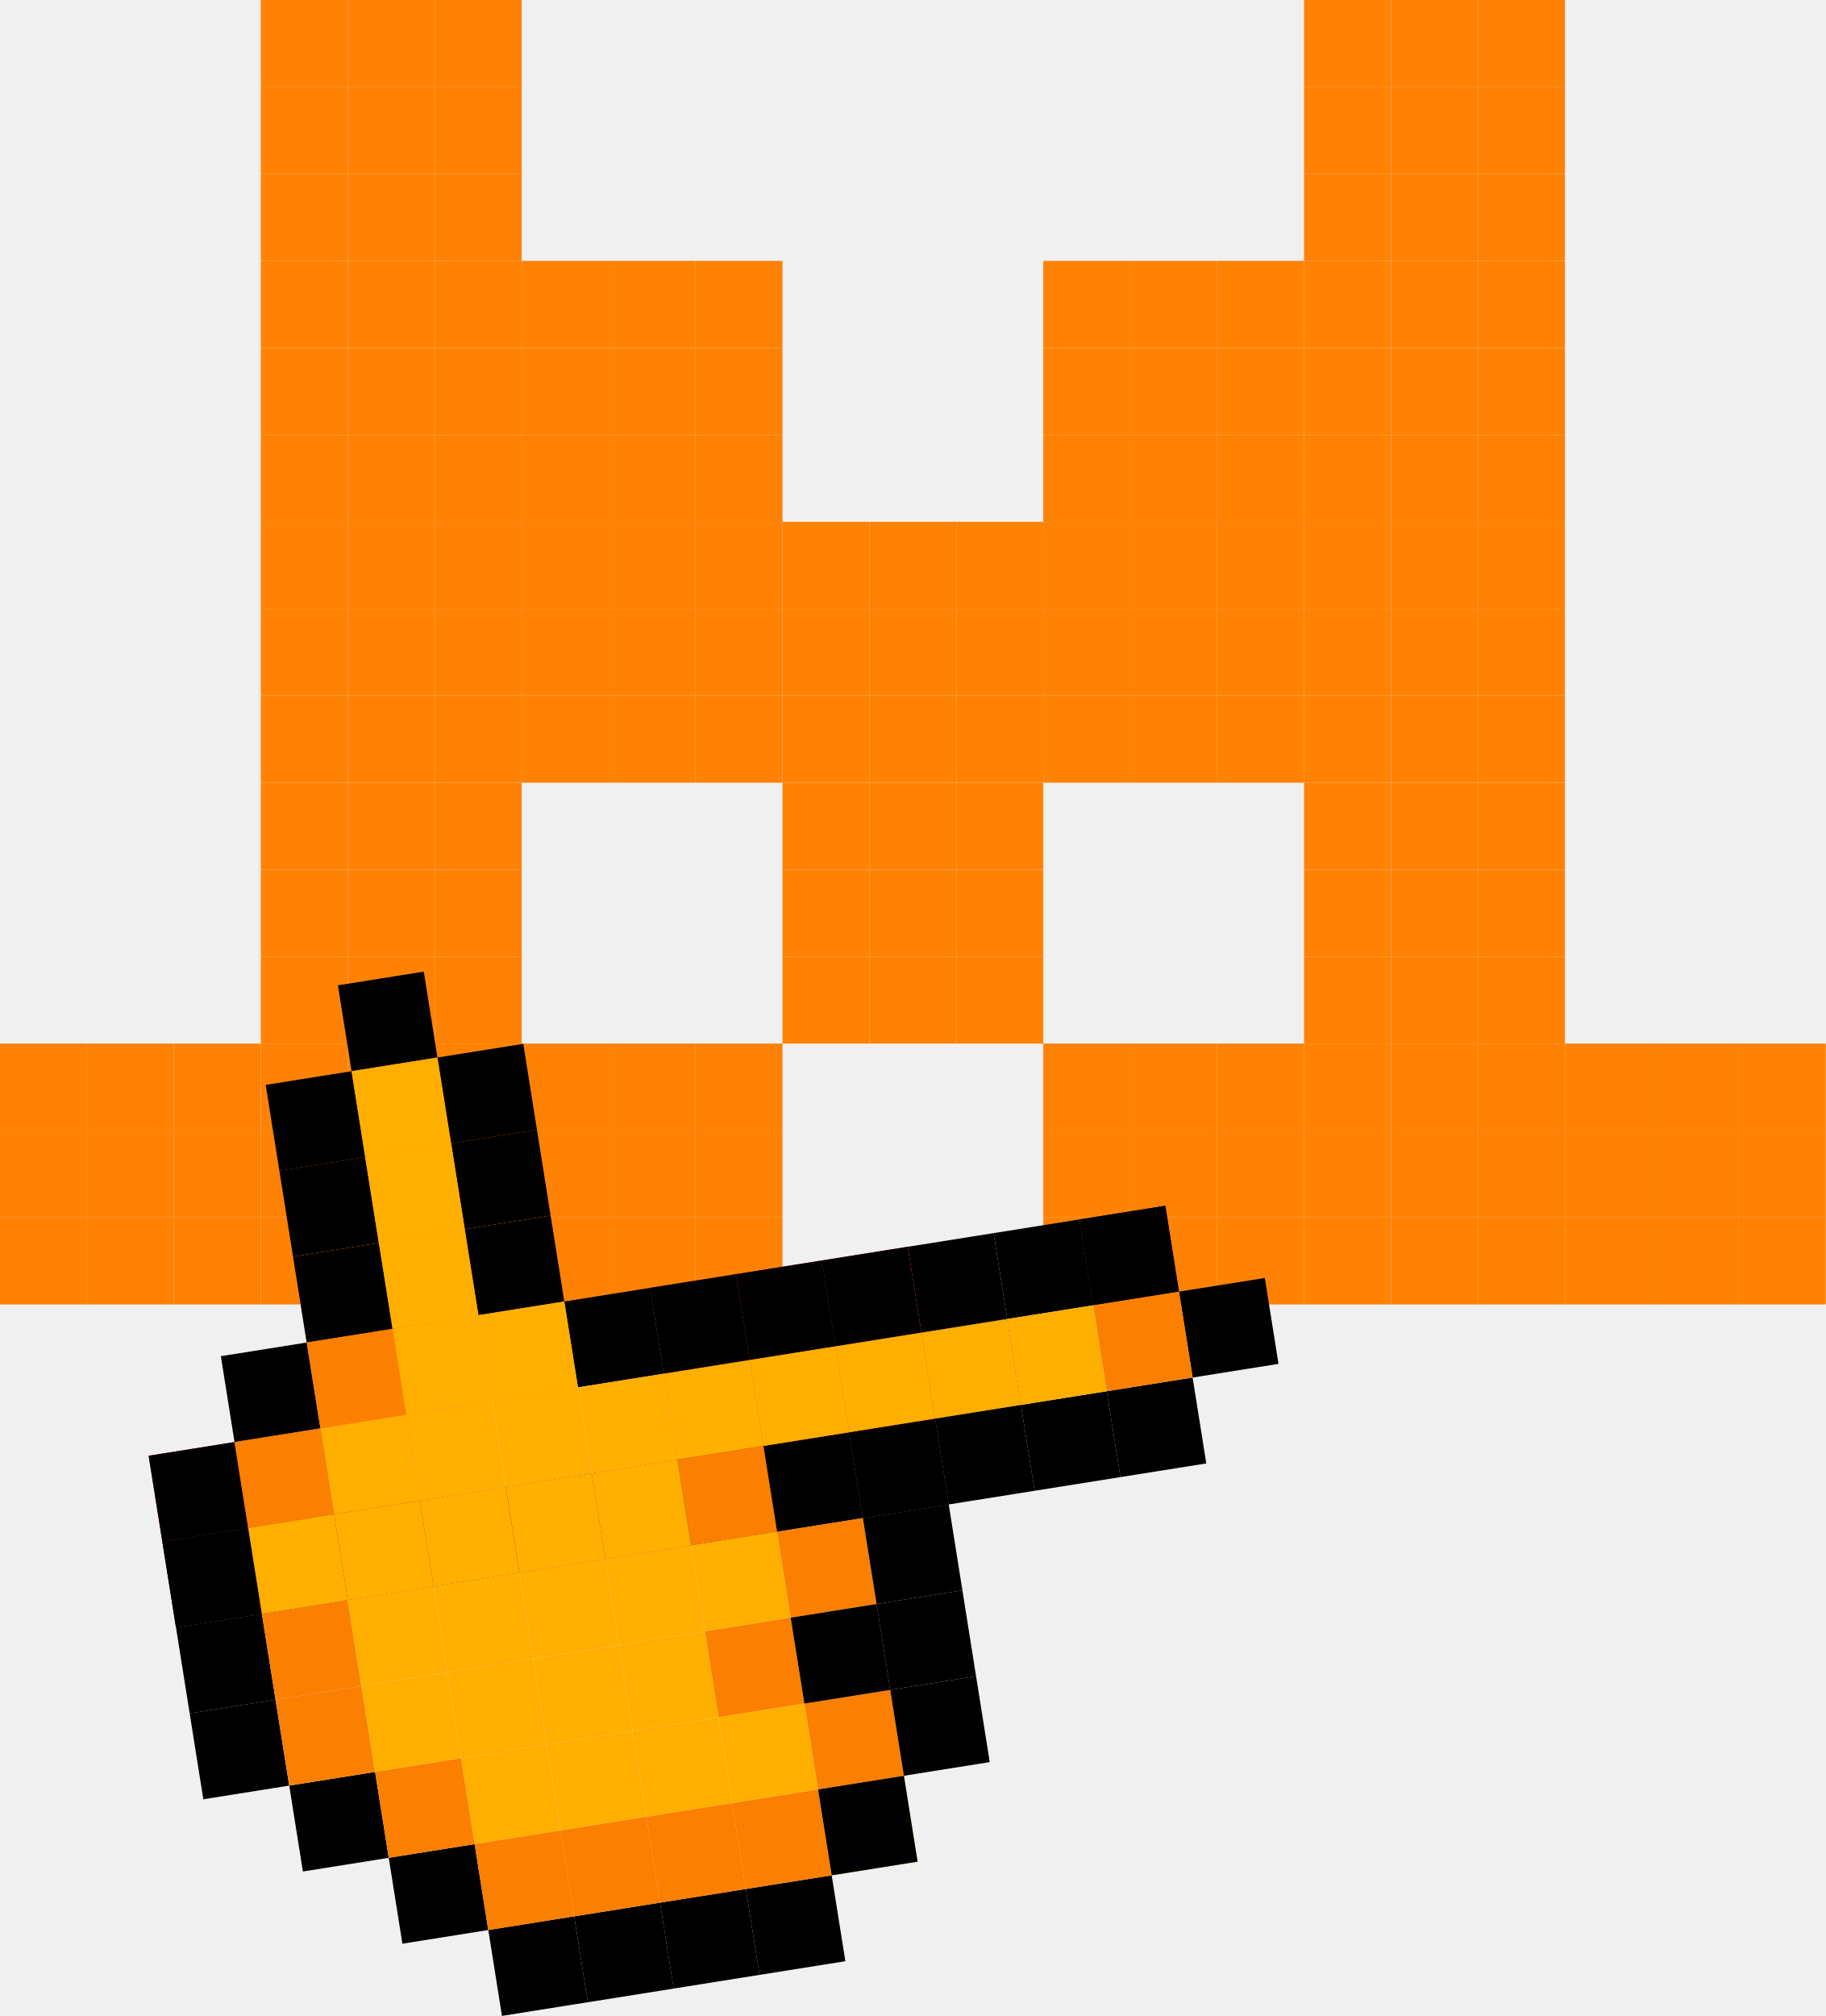
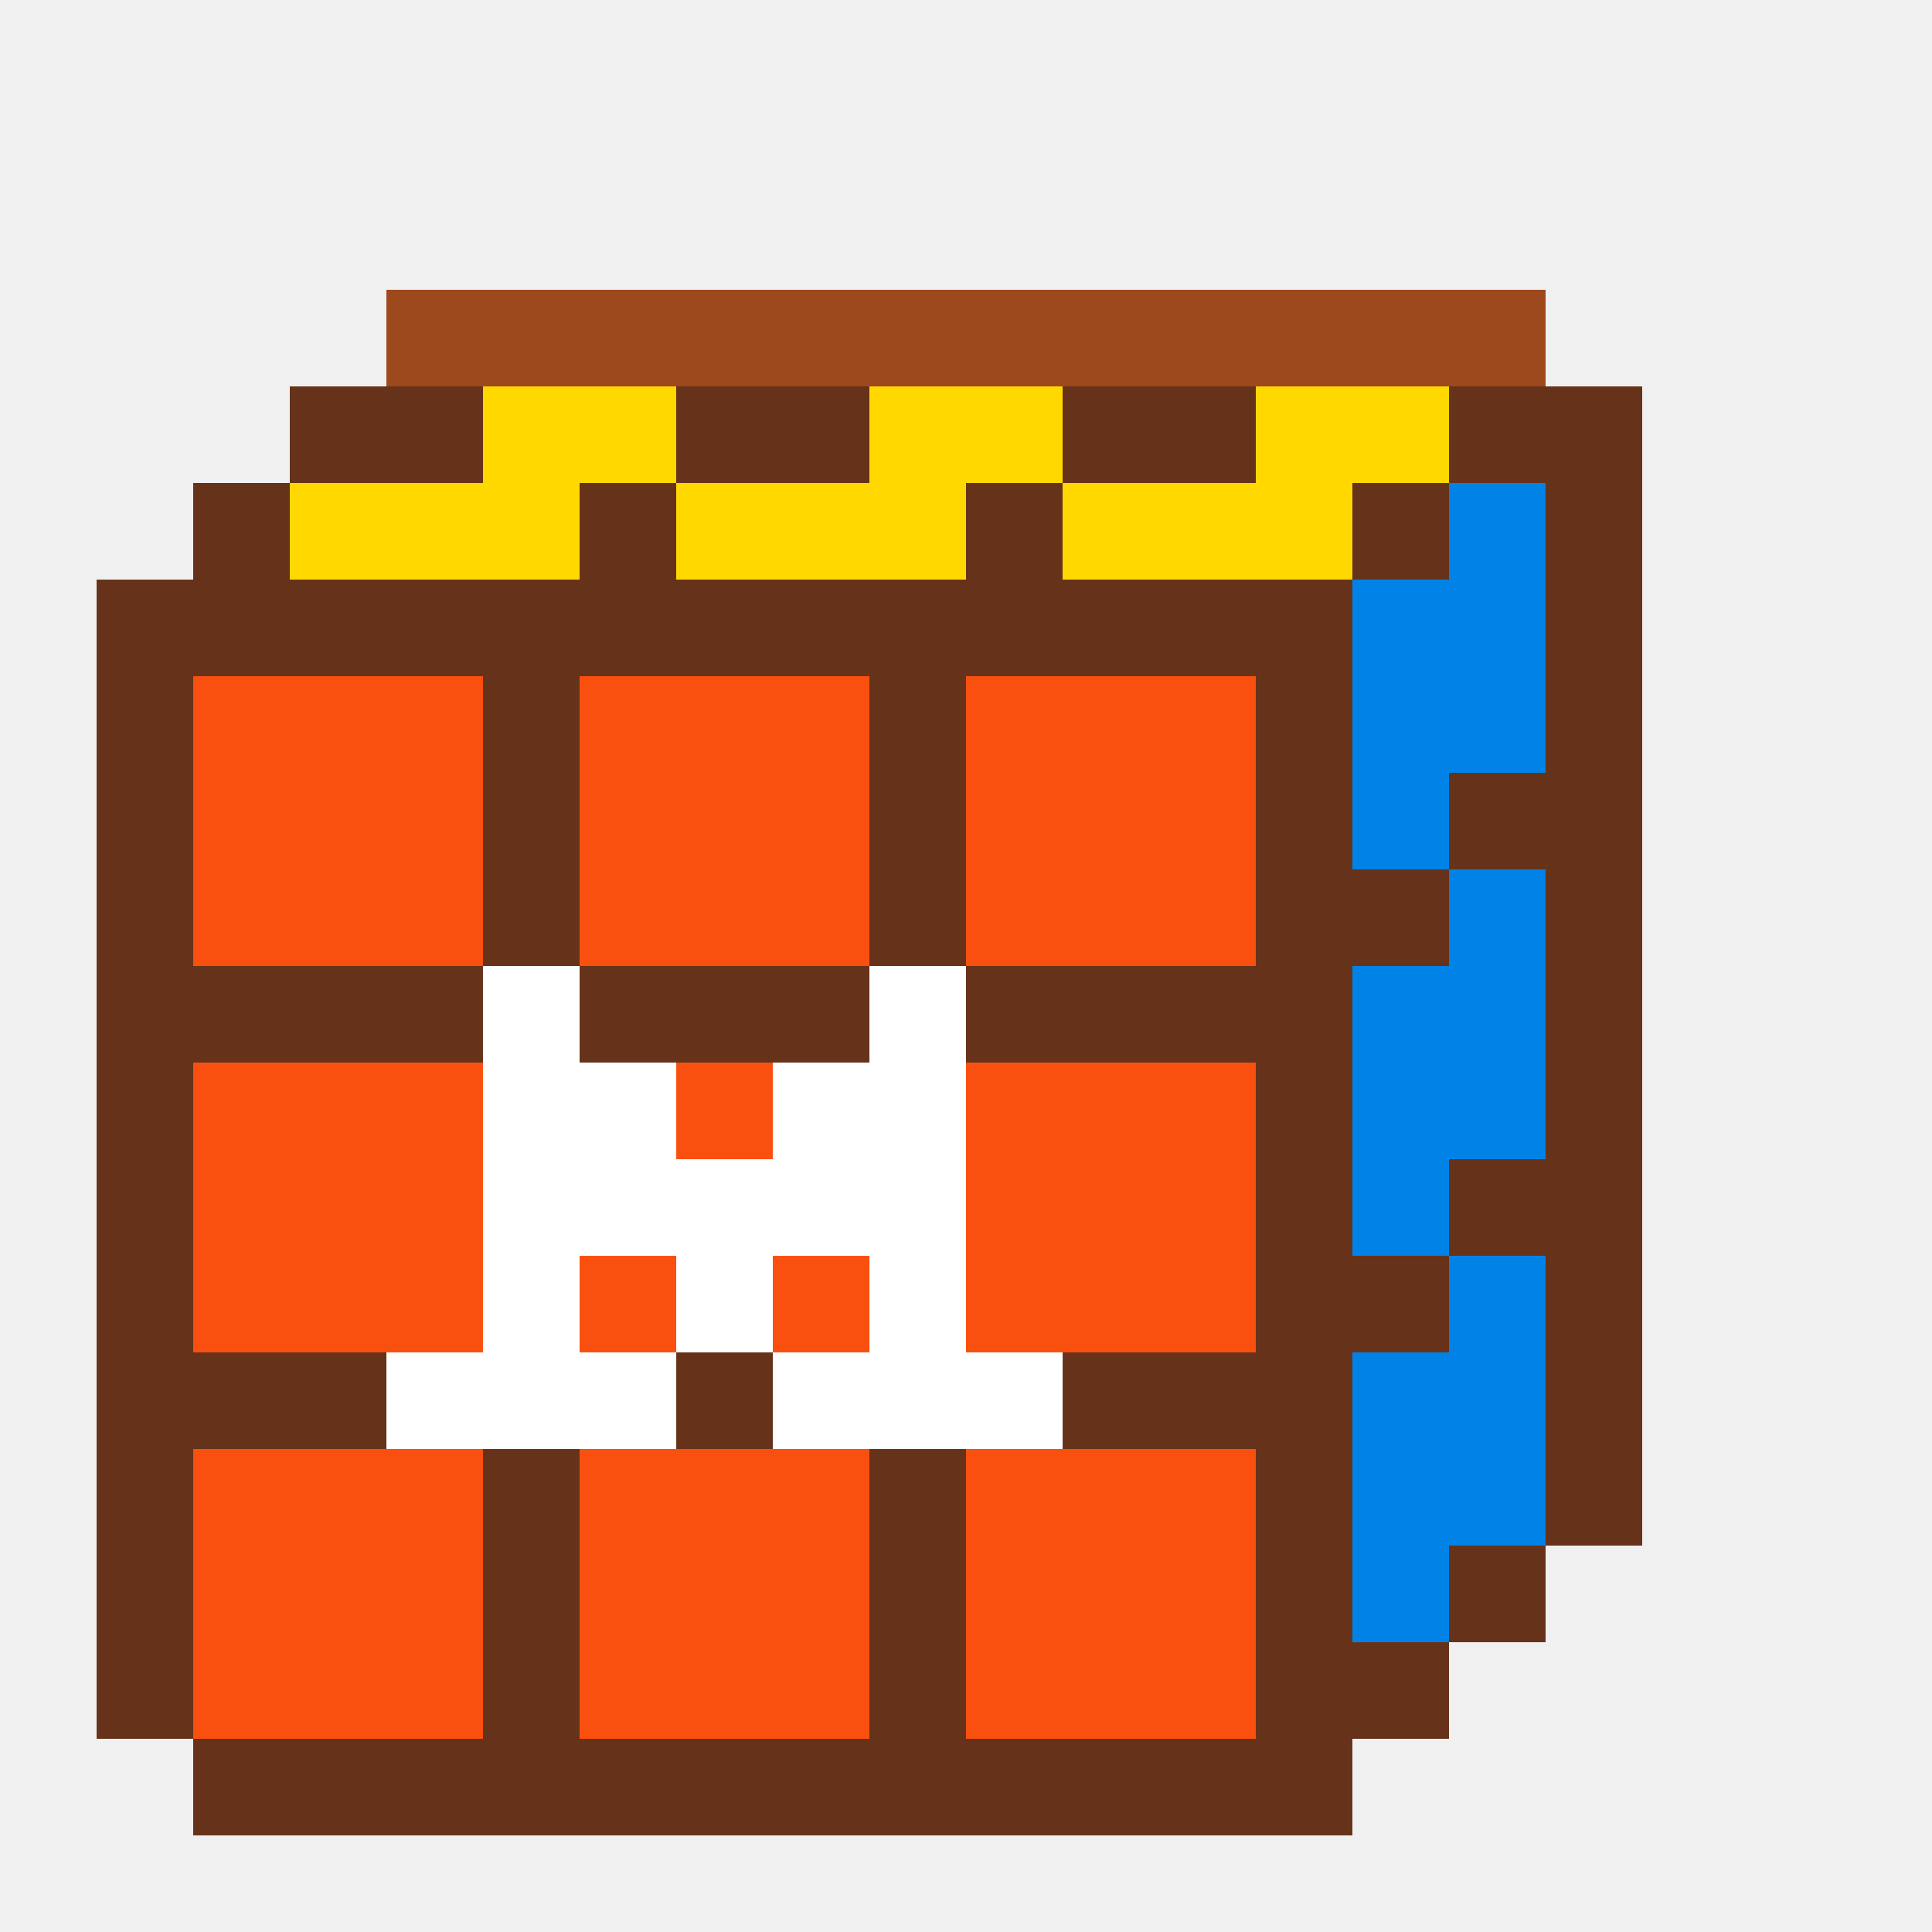
- <svg xmlns="http://www.w3.org/2000/svg" fill="none" viewBox="0 0 87.9 97.03">
-   <rect x="12.557" y="37.67" width="4.186" height="4.186" fill="#FF8205" />
-   <rect x="12.557" y="41.856" width="4.186" height="4.186" fill="#FF8205" />
-   <rect x="12.557" y="46.042" width="4.186" height="4.186" fill="#FF8205" />
-   <rect x="16.744" y="37.67" width="4.186" height="4.186" fill="#FF8205" />
-   <rect x="16.744" y="41.856" width="4.186" height="4.186" fill="#FF8205" />
-   <rect x="16.744" y="46.042" width="4.186" height="4.186" fill="#FF8205" />
-   <rect x="20.93" y="37.67" width="4.186" height="4.186" fill="#FF8205" />
-   <rect x="20.93" y="41.856" width="4.186" height="4.186" fill="#FF8205" />
-   <rect x="20.93" y="46.042" width="4.186" height="4.186" fill="#FF8205" />
-   <rect x="12.557" y="25.114" width="4.186" height="4.186" fill="#FF8205" />
-   <rect x="12.557" y="29.299" width="4.186" height="4.186" fill="#FF8205" />
-   <rect x="12.557" y="33.485" width="4.186" height="4.186" fill="#FF8205" />
-   <rect x="16.744" y="25.114" width="4.186" height="4.186" fill="#FF8205" />
-   <rect x="16.744" y="29.299" width="4.186" height="4.186" fill="#FF8205" />
-   <rect x="16.744" y="33.485" width="4.186" height="4.186" fill="#FF8205" />
-   <rect x="20.93" y="25.114" width="4.186" height="4.186" fill="#FF8205" />
-   <rect x="20.93" y="29.299" width="4.186" height="4.186" fill="#FF8205" />
-   <rect x="20.93" y="33.485" width="4.186" height="4.186" fill="#FF8205" />
-   <rect x="25.115" y="25.114" width="4.186" height="4.186" fill="#FF8205" />
-   <rect x="25.115" y="29.299" width="4.186" height="4.186" fill="#FF8205" />
-   <rect x="25.115" y="33.485" width="4.186" height="4.186" fill="#FF8205" />
-   <rect x="29.301" y="25.114" width="4.186" height="4.186" fill="#FF8205" />
-   <rect x="29.301" y="29.299" width="4.186" height="4.186" fill="#FF8205" />
-   <rect x="29.301" y="33.485" width="4.186" height="4.186" fill="#FF8205" />
-   <rect x="33.486" y="25.114" width="4.186" height="4.186" fill="#FF8205" />
-   <rect x="33.486" y="29.299" width="4.186" height="4.186" fill="#FF8205" />
-   <rect x="33.486" y="33.485" width="4.186" height="4.186" fill="#FF8205" />
-   <rect x="12.557" y="12.556" width="4.186" height="4.186" fill="#FF8205" />
-   <rect x="12.557" y="16.742" width="4.186" height="4.186" fill="#FF8205" />
-   <rect x="12.557" y="20.928" width="4.186" height="4.186" fill="#FF8205" />
-   <rect x="16.744" y="12.556" width="4.186" height="4.186" fill="#FF8205" />
-   <rect x="16.744" y="16.742" width="4.186" height="4.186" fill="#FF8205" />
-   <rect x="16.744" y="20.928" width="4.186" height="4.186" fill="#FF8205" />
-   <rect x="20.93" y="12.556" width="4.186" height="4.186" fill="#FF8205" />
-   <rect x="20.93" y="16.742" width="4.186" height="4.186" fill="#FF8205" />
-   <rect x="20.93" y="20.928" width="4.186" height="4.186" fill="#FF8205" />
-   <rect x="12.557" width="4.186" height="4.186" fill="#FF8205" />
-   <rect x="12.557" y="4.186" width="4.186" height="4.186" fill="#FF8205" />
-   <rect x="12.557" y="8.371" width="4.186" height="4.186" fill="#FF8205" />
-   <rect x="16.744" width="4.186" height="4.186" fill="#FF8205" />
-   <rect x="16.744" y="4.186" width="4.186" height="4.186" fill="#FF8205" />
-   <rect x="16.744" y="8.371" width="4.186" height="4.186" fill="#FF8205" />
-   <rect x="20.93" width="4.186" height="4.186" fill="#FF8205" />
-   <rect x="20.93" y="4.186" width="4.186" height="4.186" fill="#FF8205" />
-   <rect x="20.93" y="8.371" width="4.186" height="4.186" fill="#FF8205" />
-   <rect x="25.115" y="12.556" width="4.186" height="4.186" fill="#FF8205" />
-   <rect x="25.115" y="16.742" width="4.186" height="4.186" fill="#FF8205" />
-   <rect x="25.115" y="20.928" width="4.186" height="4.186" fill="#FF8205" />
-   <rect x="29.301" y="12.556" width="4.186" height="4.186" fill="#FF8205" />
-   <rect x="29.301" y="16.742" width="4.186" height="4.186" fill="#FF8205" />
-   <rect x="29.301" y="20.928" width="4.186" height="4.186" fill="#FF8205" />
-   <rect x="33.486" y="12.556" width="4.186" height="4.186" fill="#FF8205" />
-   <rect x="33.486" y="16.742" width="4.186" height="4.186" fill="#FF8205" />
-   <rect x="33.486" y="20.928" width="4.186" height="4.186" fill="#FF8205" />
-   <rect width="4.186" height="4.186" transform="matrix(-1 0 0 1 75.3418 12.5565)" fill="#FF8205" />
-   <rect width="4.186" height="4.186" transform="matrix(-1 0 0 1 75.3418 16.7422)" fill="#FF8205" />
-   <rect width="4.186" height="4.186" transform="matrix(-1 0 0 1 75.3418 20.9278)" fill="#FF8205" />
-   <rect width="4.186" height="4.186" transform="matrix(-1 0 0 1 71.1543 12.5565)" fill="#FF8205" />
-   <rect width="4.186" height="4.186" transform="matrix(-1 0 0 1 71.1543 16.7422)" fill="#FF8205" />
-   <rect width="4.186" height="4.186" transform="matrix(-1 0 0 1 71.1543 20.9278)" fill="#FF8205" />
-   <rect width="4.186" height="4.186" transform="matrix(-1 0 0 1 66.9688 12.5565)" fill="#FF8205" />
-   <rect width="4.186" height="4.186" transform="matrix(-1 0 0 1 66.9688 16.7422)" fill="#FF8205" />
-   <rect width="4.186" height="4.186" transform="matrix(-1 0 0 1 66.9688 20.9278)" fill="#FF8205" />
-   <rect width="4.186" height="4.186" transform="matrix(-1 0 0 1 75.3418 0)" fill="#FF8205" />
-   <rect width="4.186" height="4.186" transform="matrix(-1 0 0 1 75.3418 4.18561)" fill="#FF8205" />
-   <rect width="4.186" height="4.186" transform="matrix(-1 0 0 1 75.3418 8.37128)" fill="#FF8205" />
-   <rect width="4.186" height="4.186" transform="matrix(-1 0 0 1 71.1543 0)" fill="#FF8205" />
-   <rect width="4.186" height="4.186" transform="matrix(-1 0 0 1 71.1543 4.18561)" fill="#FF8205" />
-   <rect width="4.186" height="4.186" transform="matrix(-1 0 0 1 71.1543 8.37128)" fill="#FF8205" />
-   <rect width="4.186" height="4.186" transform="matrix(-1 0 0 1 66.9688 0)" fill="#FF8205" />
-   <rect width="4.186" height="4.186" transform="matrix(-1 0 0 1 66.9688 4.18561)" fill="#FF8205" />
-   <rect width="4.186" height="4.186" transform="matrix(-1 0 0 1 66.9688 8.37128)" fill="#FF8205" />
-   <rect width="4.186" height="4.186" transform="matrix(-1 0 0 1 62.7832 12.5565)" fill="#FF8205" />
-   <rect width="4.186" height="4.186" transform="matrix(-1 0 0 1 62.7832 16.7422)" fill="#FF8205" />
-   <rect width="4.186" height="4.186" transform="matrix(-1 0 0 1 62.7832 20.9278)" fill="#FF8205" />
-   <rect width="4.186" height="4.186" transform="matrix(-1 0 0 1 58.5977 12.5565)" fill="#FF8205" />
-   <rect width="4.186" height="4.186" transform="matrix(-1 0 0 1 58.5977 16.7422)" fill="#FF8205" />
-   <rect width="4.186" height="4.186" transform="matrix(-1 0 0 1 58.5977 20.9278)" fill="#FF8205" />
-   <rect width="4.186" height="4.186" transform="matrix(-1 0 0 1 54.4121 12.5565)" fill="#FF8205" />
-   <rect width="4.186" height="4.186" transform="matrix(-1 0 0 1 54.4121 16.7422)" fill="#FF8205" />
-   <rect width="4.186" height="4.186" transform="matrix(-1 0 0 1 54.4121 20.9278)" fill="#FF8205" />
-   <rect x="37.672" y="25.114" width="4.186" height="4.186" fill="#FF8205" />
-   <rect x="37.672" y="29.299" width="4.186" height="4.186" fill="#FF8205" />
-   <rect x="37.672" y="33.485" width="4.186" height="4.186" fill="#FF8205" />
-   <rect x="41.857" y="25.114" width="4.186" height="4.186" fill="#FF8205" />
-   <rect x="41.857" y="29.299" width="4.186" height="4.186" fill="#FF8205" />
-   <rect x="41.857" y="33.485" width="4.186" height="4.186" fill="#FF8205" />
-   <rect x="46.041" y="25.114" width="4.186" height="4.186" fill="#FF8205" />
-   <rect x="46.041" y="29.299" width="4.186" height="4.186" fill="#FF8205" />
-   <rect x="46.041" y="33.485" width="4.186" height="4.186" fill="#FF8205" />
-   <rect x="37.672" y="37.67" width="4.186" height="4.186" fill="#FF8205" />
-   <rect x="37.672" y="41.856" width="4.186" height="4.186" fill="#FF8205" />
-   <rect x="37.672" y="46.042" width="4.186" height="4.186" fill="#FF8205" />
-   <rect x="41.857" y="37.67" width="4.186" height="4.186" fill="#FF8205" />
-   <rect x="41.857" y="41.856" width="4.186" height="4.186" fill="#FF8205" />
-   <rect x="41.857" y="46.042" width="4.186" height="4.186" fill="#FF8205" />
-   <rect x="46.041" y="37.67" width="4.186" height="4.186" fill="#FF8205" />
-   <rect x="46.041" y="41.856" width="4.186" height="4.186" fill="#FF8205" />
-   <rect x="46.041" y="46.042" width="4.186" height="4.186" fill="#FF8205" />
-   <rect x="50.227" y="25.114" width="4.186" height="4.186" fill="#FF8205" />
-   <rect x="50.227" y="29.299" width="4.186" height="4.186" fill="#FF8205" />
-   <rect x="50.227" y="33.485" width="4.186" height="4.186" fill="#FF8205" />
-   <rect x="54.412" y="25.114" width="4.186" height="4.186" fill="#FF8205" />
-   <rect x="54.412" y="29.299" width="4.186" height="4.186" fill="#FF8205" />
-   <rect x="54.412" y="33.485" width="4.186" height="4.186" fill="#FF8205" />
-   <rect x="58.598" y="25.114" width="4.186" height="4.186" fill="#FF8205" />
-   <rect x="58.598" y="29.299" width="4.186" height="4.186" fill="#FF8205" />
-   <rect x="58.598" y="33.485" width="4.186" height="4.186" fill="#FF8205" />
-   <rect x="62.783" y="25.114" width="4.186" height="4.186" fill="#FF8205" />
-   <rect x="62.783" y="29.299" width="4.186" height="4.186" fill="#FF8205" />
-   <rect x="62.783" y="33.485" width="4.186" height="4.186" fill="#FF8205" />
-   <rect x="66.969" y="25.114" width="4.186" height="4.186" fill="#FF8205" />
-   <rect x="66.969" y="29.299" width="4.186" height="4.186" fill="#FF8205" />
-   <rect x="66.969" y="33.485" width="4.186" height="4.186" fill="#FF8205" />
-   <rect x="71.154" y="25.114" width="4.186" height="4.186" fill="#FF8205" />
-   <rect x="71.154" y="29.299" width="4.186" height="4.186" fill="#FF8205" />
-   <rect x="71.154" y="33.485" width="4.186" height="4.186" fill="#FF8205" />
-   <rect x="62.783" y="37.67" width="4.186" height="4.186" fill="#FF8205" />
-   <rect x="62.783" y="41.856" width="4.186" height="4.186" fill="#FF8205" />
-   <rect x="62.783" y="46.042" width="4.186" height="4.186" fill="#FF8205" />
-   <rect x="66.969" y="37.67" width="4.186" height="4.186" fill="#FF8205" />
-   <rect x="66.969" y="41.856" width="4.186" height="4.186" fill="#FF8205" />
-   <rect x="66.969" y="46.042" width="4.186" height="4.186" fill="#FF8205" />
-   <rect x="71.154" y="37.67" width="4.186" height="4.186" fill="#FF8205" />
-   <rect x="71.154" y="41.856" width="4.186" height="4.186" fill="#FF8205" />
-   <rect x="71.154" y="46.042" width="4.186" height="4.186" fill="#FF8205" />
-   <rect y="50.227" width="4.186" height="4.186" fill="#FF8205" />
-   <rect y="54.413" width="4.186" height="4.186" fill="#FF8205" />
-   <rect y="58.598" width="4.186" height="4.186" fill="#FF8205" />
-   <rect x="12.557" y="50.227" width="4.186" height="4.186" fill="#FF8205" />
-   <rect x="12.557" y="54.413" width="4.186" height="4.186" fill="#FF8205" />
-   <rect x="12.557" y="58.598" width="4.186" height="4.186" fill="#FF8205" />
-   <rect x="4.186" y="50.227" width="4.186" height="4.186" fill="#FF8205" />
-   <rect x="8.371" y="50.227" width="4.186" height="4.186" fill="#FF8205" />
-   <rect x="4.186" y="54.413" width="4.186" height="4.186" fill="#FF8205" />
-   <rect x="8.371" y="54.413" width="4.186" height="4.186" fill="#FF8205" />
-   <rect x="25.115" y="50.227" width="4.186" height="4.186" fill="#FF8205" />
-   <rect x="16.744" y="50.227" width="4.186" height="4.186" fill="#FF8205" />
-   <rect x="25.115" y="54.413" width="4.186" height="4.186" fill="#FF8205" />
-   <rect x="25.115" y="58.598" width="4.186" height="4.186" fill="#FF8205" />
-   <rect x="16.744" y="54.413" width="4.186" height="4.186" fill="#FF8205" />
-   <rect x="16.744" y="58.598" width="4.186" height="4.186" fill="#FF8205" />
-   <rect x="29.301" y="50.227" width="4.186" height="4.186" fill="#FF8205" />
-   <rect x="20.93" y="50.227" width="4.186" height="4.186" fill="#FF8205" />
-   <rect x="29.301" y="54.413" width="4.186" height="4.186" fill="#FF8205" />
-   <rect x="29.301" y="58.598" width="4.186" height="4.186" fill="#FF8205" />
-   <rect x="20.93" y="54.413" width="4.186" height="4.186" fill="#FF8205" />
-   <rect x="20.93" y="58.598" width="4.186" height="4.186" fill="#FF8205" />
-   <rect x="33.486" y="50.227" width="4.186" height="4.186" fill="#FF8205" />
-   <rect x="33.486" y="54.413" width="4.186" height="4.186" fill="#FF8205" />
-   <rect x="33.486" y="58.598" width="4.186" height="4.186" fill="#FF8205" />
-   <rect x="50.227" y="50.227" width="4.186" height="4.186" fill="#FF8205" />
-   <rect x="50.227" y="54.413" width="4.186" height="4.186" fill="#FF8205" />
-   <rect x="50.227" y="58.598" width="4.186" height="4.186" fill="#FF8205" />
-   <rect x="54.412" y="50.227" width="4.186" height="4.186" fill="#FF8205" />
-   <rect x="54.412" y="54.413" width="4.186" height="4.186" fill="#FF8205" />
-   <rect x="54.412" y="58.598" width="4.186" height="4.186" fill="#FF8205" />
-   <rect x="58.598" y="50.227" width="4.186" height="4.186" fill="#FF8205" />
-   <rect x="58.598" y="54.413" width="4.186" height="4.186" fill="#FF8205" />
-   <rect x="58.598" y="58.598" width="4.186" height="4.186" fill="#FF8205" />
-   <rect x="62.783" y="50.227" width="4.186" height="4.186" fill="#FF8205" />
-   <rect x="62.783" y="54.413" width="4.186" height="4.186" fill="#FF8205" />
-   <rect x="62.783" y="58.598" width="4.186" height="4.186" fill="#FF8205" />
-   <rect x="66.969" y="50.227" width="4.186" height="4.186" fill="#FF8205" />
-   <rect x="66.969" y="54.413" width="4.186" height="4.186" fill="#FF8205" />
-   <rect x="66.969" y="58.598" width="4.186" height="4.186" fill="#FF8205" />
-   <rect x="71.154" y="50.227" width="4.186" height="4.186" fill="#FF8205" />
-   <rect x="71.154" y="54.413" width="4.186" height="4.186" fill="#FF8205" />
-   <rect x="71.154" y="58.598" width="4.186" height="4.186" fill="#FF8205" />
-   <rect x="75.342" y="50.227" width="4.186" height="4.186" fill="#FF8205" />
-   <rect x="75.342" y="54.413" width="4.186" height="4.186" fill="#FF8205" />
-   <rect x="75.342" y="58.598" width="4.186" height="4.186" fill="#FF8205" />
-   <rect x="79.527" y="50.227" width="4.186" height="4.186" fill="#FF8205" />
-   <rect x="79.527" y="54.413" width="4.186" height="4.186" fill="#FF8205" />
-   <rect x="79.527" y="58.598" width="4.186" height="4.186" fill="#FF8205" />
-   <rect x="83.713" y="50.227" width="4.186" height="4.186" fill="#FF8205" />
-   <rect x="83.713" y="54.413" width="4.186" height="4.186" fill="#FF8205" />
-   <rect x="83.713" y="58.598" width="4.186" height="4.186" fill="#FF8205" />
-   <rect x="4.186" y="58.598" width="4.186" height="4.186" fill="#FF8205" />
-   <rect x="8.371" y="58.598" width="4.186" height="4.186" fill="#FF8205" />
-   <rect x="16.744" y="58.598" width="4.186" height="4.186" fill="#FF8205" />
-   <rect x="16.744" y="62.784" width="4.186" height="4.186" fill="#E10500" />
-   <rect x="13.449" y="56.348" width="4.186" height="4.186" transform="rotate(-9.04686 13.4492 56.3481)" fill="black" />
-   <rect x="16.268" y="47.423" width="4.186" height="4.186" transform="rotate(-9.04686 16.2676 47.423)" fill="black" />
-   <rect x="21.059" y="50.898" width="4.186" height="4.186" transform="rotate(-9.04686 21.0586 50.8983)" fill="black" />
-   <rect x="21.717" y="55.032" width="4.186" height="4.186" transform="rotate(-9.04686 21.7168 55.032)" fill="black" />
-   <rect x="12.791" y="52.215" width="4.186" height="4.186" transform="rotate(-9.04686 12.791 52.2147)" fill="black" />
-   <rect width="4.186" height="4.186" transform="matrix(-0.98756 0.157242 0.157242 0.98756 45.0156 68.2749)" fill="black" />
-   <rect width="4.186" height="4.186" transform="matrix(-0.98756 0.157242 0.157242 0.98756 32.6172 70.2495)" fill="black" />
-   <rect width="4.186" height="4.186" transform="matrix(-0.98756 0.157242 0.157242 0.98756 20.2148 72.2241)" fill="black" />
-   <rect width="4.186" height="4.186" transform="matrix(-0.98756 0.157242 0.157242 0.98756 40.8828 68.9334)" fill="black" />
-   <rect width="4.186" height="4.186" transform="matrix(-0.98756 0.157242 0.157242 0.98756 28.4824 70.9076)" fill="black" />
-   <rect width="4.186" height="4.186" transform="matrix(-0.98756 0.157242 0.157242 0.98756 16.082 72.8822)" fill="black" />
-   <rect width="4.186" height="4.186" transform="matrix(-0.98756 0.157242 0.157242 0.98756 36.75 69.5915)" fill="black" />
-   <rect width="4.186" height="4.186" transform="matrix(-0.98756 0.157242 0.157242 0.98756 24.3496 71.566)" fill="black" />
-   <rect width="4.186" height="4.186" transform="matrix(-0.98756 0.157242 0.157242 0.98756 11.9492 73.5403)" fill="black" />
-   <rect width="4.186" height="4.186" transform="matrix(-0.98756 0.157242 0.157242 0.98756 47.834 59.3501)" fill="black" />
-   <rect width="4.186" height="4.186" transform="matrix(-0.98756 0.157242 0.157242 0.98756 48.4922 63.4835)" fill="black" />
-   <rect width="4.186" height="4.186" transform="matrix(-0.98756 0.157242 0.157242 0.98756 51.9668 58.6917)" fill="black" />
-   <rect width="4.186" height="4.186" transform="matrix(-0.98756 0.157242 0.157242 0.98756 53.2832 66.9588)" fill="black" />
-   <rect width="4.186" height="4.186" transform="matrix(-0.98756 0.157242 0.157242 0.98756 49.1504 67.6169)" fill="black" />
-   <rect width="4.186" height="4.186" transform="matrix(-0.98756 0.157242 0.157242 0.98756 45.0156 68.2749)" fill="black" />
-   <rect width="4.186" height="4.186" transform="matrix(-0.98756 0.157242 0.157242 0.98756 56.1016 58.0337)" fill="black" />
-   <rect width="4.186" height="4.186" transform="matrix(-0.98756 0.157242 0.157242 0.98756 60.8926 61.5089)" fill="black" />
-   <rect width="4.186" height="4.186" transform="matrix(-0.98756 0.157242 0.157242 0.98756 56.1016 58.0337)" fill="black" />
-   <rect width="4.186" height="4.186" transform="matrix(-0.98756 0.157242 0.157242 0.98756 57.416 66.3007)" fill="black" />
-   <rect x="7.156" y="70.065" width="4.186" height="4.186" transform="rotate(-9.04686 7.15625 70.065)" fill="#E10500" />
-   <rect x="11.289" y="69.407" width="4.186" height="4.186" transform="rotate(-9.04686 11.2891 69.407)" fill="#E10500" />
-   <rect x="15.424" y="68.749" width="4.186" height="4.186" transform="rotate(-9.04686 15.4238 68.7489)" fill="#E10500" />
-   <rect x="14.107" y="60.482" width="4.186" height="4.186" transform="rotate(-9.04686 14.1074 60.4819)" fill="#FF8205" />
-   <rect x="14.765" y="64.615" width="4.186" height="4.186" transform="rotate(-9.04686 14.7654 64.6153)" fill="#FF8205" />
-   <rect x="17.582" y="55.69" width="4.186" height="4.186" transform="rotate(-9.04686 17.582 55.6902)" fill="#FF8205" />
-   <rect x="18.24" y="59.824" width="4.186" height="4.186" transform="rotate(-9.04686 18.2404 59.8239)" fill="#FF8205" />
-   <rect x="18.898" y="63.957" width="4.186" height="4.186" transform="rotate(-9.04686 18.8984 63.9572)" fill="#FF8205" />
-   <rect x="22.373" y="59.166" width="4.186" height="4.186" transform="rotate(-9.04686 22.373 59.1655)" fill="#FF8205" />
-   <rect x="23.031" y="63.299" width="4.186" height="4.186" transform="rotate(-9.04686 23.0312 63.2991)" fill="#FF8205" />
-   <rect x="31.299" y="61.983" width="4.186" height="4.186" transform="rotate(-9.04686 31.2988 61.9825)" fill="#E10500" />
-   <rect x="31.959" y="66.116" width="4.186" height="4.186" transform="rotate(-9.04686 31.959 66.1162)" fill="#E10500" />
-   <rect x="35.434" y="61.324" width="4.186" height="4.186" transform="rotate(-9.04686 35.4336 61.3244)" fill="#E10500" />
-   <rect x="36.092" y="65.458" width="4.186" height="4.186" transform="rotate(-9.04686 36.0918 65.4578)" fill="#E10500" />
-   <rect x="39.566" y="60.666" width="4.186" height="4.186" transform="rotate(-9.04686 39.5664 60.6663)" fill="#E10500" />
-   <rect x="40.225" y="64.8" width="4.186" height="4.186" transform="rotate(-9.04686 40.2246 64.7997)" fill="#E10500" />
-   <rect x="22.375" y="59.165" width="4.186" height="4.186" transform="rotate(-9.04686 22.375 59.1653)" fill="black" />
-   <rect x="14.107" y="60.482" width="4.186" height="4.186" transform="rotate(-9.04686 14.1074 60.4818)" fill="black" />
-   <rect x="10.633" y="65.273" width="4.186" height="4.186" transform="rotate(-9.04686 10.6331 65.2733)" fill="black" />
-   <rect x="7.156" y="70.065" width="4.186" height="4.186" transform="rotate(-9.04686 7.15625 70.065)" fill="black" />
-   <rect x="7.814" y="74.198" width="4.186" height="4.186" transform="rotate(-9.04686 7.81445 74.1984)" fill="black" />
-   <rect x="8.473" y="78.332" width="4.186" height="4.186" transform="rotate(-9.04686 8.47266 78.3321)" fill="black" />
-   <rect x="9.131" y="82.465" width="4.186" height="4.186" transform="rotate(-9.04686 9.13086 82.4654)" fill="black" />
-   <rect x="13.924" y="85.941" width="4.186" height="4.186" transform="rotate(-9.04686 13.9238 85.941)" fill="black" />
-   <rect x="18.715" y="89.416" width="4.186" height="4.186" transform="rotate(-9.04686 18.7148 89.4163)" fill="black" />
-   <rect x="23.508" y="92.891" width="4.186" height="4.186" transform="rotate(-9.04686 23.5078 92.8915)" fill="black" />
-   <rect x="27.166" y="62.641" width="4.186" height="4.186" transform="rotate(-9.04686 27.166 62.6406)" fill="black" />
-   <rect x="31.299" y="61.983" width="4.186" height="4.186" transform="rotate(-9.04686 31.2988 61.9825)" fill="black" />
-   <rect x="35.434" y="61.324" width="4.186" height="4.186" transform="rotate(-9.04686 35.4336 61.3244)" fill="black" />
-   <rect x="39.566" y="60.666" width="4.186" height="4.186" transform="rotate(-9.04686 39.5664 60.6663)" fill="black" />
-   <rect x="44.357" y="64.142" width="4.186" height="4.186" transform="rotate(-9.04686 44.3574 64.1416)" fill="#FFAF00" />
-   <rect x="48.492" y="63.483" width="4.186" height="4.186" transform="rotate(-9.04686 48.4922 63.4835)" fill="#FFAF00" />
-   <rect x="31.959" y="66.116" width="4.186" height="4.186" transform="rotate(-9.04686 31.959 66.1162)" fill="#FFAF00" />
-   <rect x="32.617" y="70.249" width="4.186" height="4.186" transform="rotate(-9.04686 32.6172 70.2495)" fill="#FB7F01" />
-   <rect x="33.275" y="74.383" width="4.186" height="4.186" transform="rotate(-9.04686 33.2754 74.3832)" fill="#FFAF00" />
-   <rect x="33.932" y="78.517" width="4.186" height="4.186" transform="rotate(-9.04686 33.9316 78.5166)" fill="#FB7F01" />
-   <rect x="34.59" y="82.65" width="4.186" height="4.186" transform="rotate(-9.04686 34.5898 82.6502)" fill="#FFAF00" />
-   <rect x="36.092" y="65.458" width="4.186" height="4.186" transform="rotate(-9.04686 36.0918 65.4578)" fill="#FFAF00" />
-   <rect x="24.35" y="71.566" width="4.186" height="4.186" transform="rotate(-9.04686 24.3496 71.566)" fill="#FFAF00" />
-   <rect x="38.066" y="77.859" width="4.186" height="4.186" transform="rotate(-9.04686 38.0664 77.8585)" fill="#FFAF00" />
-   <rect x="37.408" y="73.725" width="4.186" height="4.186" transform="rotate(-9.04686 37.4082 73.7248)" fill="#FB7F01" />
-   <rect x="38.725" y="81.992" width="4.186" height="4.186" transform="rotate(-9.04686 38.7246 81.9918)" fill="#FB7F01" />
-   <rect x="23.691" y="67.432" width="4.186" height="4.186" transform="rotate(-9.04686 23.6914 67.4323)" fill="#FFAF00" />
-   <rect x="25.666" y="79.833" width="4.186" height="4.186" transform="rotate(-9.04686 25.666 79.833)" fill="#FFAF00" />
-   <rect x="28.482" y="70.908" width="4.186" height="4.186" transform="rotate(-9.04686 28.4824 70.9076)" fill="#FFAF00" />
-   <rect x="25.008" y="75.699" width="4.186" height="4.186" transform="rotate(-9.04686 25.0078 75.6994)" fill="#FFAF00" />
-   <rect x="26.324" y="83.966" width="4.186" height="4.186" transform="rotate(-9.04686 26.3242 83.9664)" fill="#FFAF00" />
-   <rect x="29.799" y="79.175" width="4.186" height="4.186" transform="rotate(-9.04686 29.7988 79.1747)" fill="#FFAF00" />
-   <rect x="23.033" y="63.299" width="4.186" height="4.186" transform="rotate(-9.04686 23.0332 63.299)" fill="#FFAF00" />
-   <rect x="27.824" y="66.774" width="4.186" height="4.186" transform="rotate(-9.04686 27.8242 66.7743)" fill="#FFAF00" />
-   <rect x="29.141" y="75.041" width="4.186" height="4.186" transform="rotate(-9.04686 29.1406 75.0413)" fill="#FFAF00" />
-   <rect x="30.457" y="83.308" width="4.186" height="4.186" transform="rotate(-9.04686 30.457 83.3083)" fill="#FFAF00" />
-   <rect x="40.225" y="64.8" width="4.186" height="4.186" transform="rotate(-9.04686 40.2246 64.7997)" fill="#FFAF00" />
-   <rect x="52.627" y="62.825" width="4.186" height="4.186" transform="rotate(-9.04686 52.627 62.8254)" fill="#FB7F01" />
-   <rect x="27.641" y="92.234" width="4.186" height="4.186" transform="rotate(-9.04686 27.6406 92.2335)" fill="black" />
-   <rect x="31.773" y="91.575" width="4.186" height="4.186" transform="rotate(-9.04686 31.7734 91.5753)" fill="black" />
-   <rect x="35.906" y="90.917" width="4.186" height="4.186" transform="rotate(-9.04686 35.9062 90.9172)" fill="black" />
-   <rect x="11.289" y="69.407" width="4.186" height="4.186" transform="rotate(-9.04686 11.2891 69.407)" fill="#FB7F01" />
-   <rect x="11.949" y="73.54" width="4.186" height="4.186" transform="rotate(-9.04686 11.9492 73.5403)" fill="#FFAF00" />
-   <rect x="12.607" y="77.674" width="4.186" height="4.186" transform="rotate(-9.04686 12.6074 77.674)" fill="#FB7F01" />
-   <rect x="13.266" y="81.807" width="4.186" height="4.186" transform="rotate(-9.04686 13.2656 81.8073)" fill="#FB7F01" />
-   <rect x="17.398" y="81.149" width="4.186" height="4.186" transform="rotate(-9.04686 17.3984 81.1492)" fill="#FFAF00" />
-   <rect x="21.531" y="80.491" width="4.186" height="4.186" transform="rotate(-9.04686 21.5312 80.4911)" fill="#FFAF00" />
-   <rect x="22.189" y="84.624" width="4.186" height="4.186" transform="rotate(-9.04686 22.1895 84.6245)" fill="#FFAF00" />
-   <rect x="22.85" y="88.758" width="4.186" height="4.186" transform="rotate(-9.04686 22.8496 88.7582)" fill="#FB7F01" />
-   <rect x="26.982" y="88.1" width="4.186" height="4.186" transform="rotate(-9.04686 26.9824 88.1001)" fill="#FB7F01" />
-   <rect x="31.115" y="87.442" width="4.186" height="4.186" transform="rotate(-9.04686 31.1152 87.4417)" fill="#FB7F01" />
-   <rect x="35.248" y="86.784" width="4.186" height="4.186" transform="rotate(-9.04686 35.248 86.7836)" fill="#FB7F01" />
-   <rect x="39.383" y="86.126" width="4.186" height="4.186" transform="rotate(-9.04686 39.3828 86.1255)" fill="#FFAF00" />
-   <rect x="42.857" y="81.334" width="4.186" height="4.186" transform="rotate(-9.04686 42.8574 81.3337)" fill="black" />
-   <rect x="42.199" y="77.2" width="4.186" height="4.186" transform="rotate(-9.04686 42.1992 77.2004)" fill="black" />
-   <rect x="38.066" y="77.859" width="4.186" height="4.186" transform="rotate(-9.04686 38.0664 77.8585)" fill="black" />
-   <rect x="39.383" y="86.126" width="4.186" height="4.186" transform="rotate(-9.04686 39.3828 86.1255)" fill="black" />
-   <rect x="41.541" y="73.067" width="4.186" height="4.186" transform="rotate(-9.04686 41.541 73.0667)" fill="black" />
-   <rect x="18.057" y="85.283" width="4.186" height="4.186" transform="rotate(-9.04686 18.0566 85.2826)" fill="#FB7F01" />
-   <rect x="14.766" y="64.615" width="4.186" height="4.186" transform="rotate(-9.04686 14.7656 64.6151)" fill="#FB7F01" />
-   <rect x="18.9" y="63.957" width="4.186" height="4.186" transform="rotate(-9.04686 18.9004 63.9571)" fill="#FFAF00" />
-   <rect x="17.582" y="55.69" width="4.186" height="4.186" transform="rotate(-9.04686 17.582 55.69)" fill="#FFAF00" />
-   <rect x="16.924" y="51.556" width="4.186" height="4.186" transform="rotate(-9.04686 16.9238 51.5563)" fill="#FFAF00" />
-   <rect x="20.215" y="72.224" width="4.186" height="4.186" transform="rotate(-9.04686 20.2148 72.2241)" fill="#FFAF00" />
-   <rect x="19.559" y="68.09" width="4.186" height="4.186" transform="rotate(-9.04686 19.5586 68.0904)" fill="#FFAF00" />
-   <rect x="20.873" y="76.358" width="4.186" height="4.186" transform="rotate(-9.04686 20.873 76.3575)" fill="#FFAF00" />
-   <rect x="16.082" y="72.882" width="4.186" height="4.186" transform="rotate(-9.04686 16.082 72.8822)" fill="#FFAF00" />
-   <rect x="18.24" y="59.823" width="4.186" height="4.186" transform="rotate(-9.04686 18.2402 59.8234)" fill="#FFAF00" />
-   <rect x="15.424" y="68.749" width="4.186" height="4.186" transform="rotate(-9.04686 15.4238 68.7489)" fill="#FFAF00" />
-   <rect x="16.74" y="77.016" width="4.186" height="4.186" transform="rotate(-9.04686 16.7402 77.0159)" fill="#FFAF00" />
+ <svg xmlns="http://www.w3.org/2000/svg" width="160" height="160" viewBox="0 0 160 160" fill="none">
+   <rect x="24" y="32" width="96" height="16" fill="#FFD800" />
+   <rect x="128" y="40" width="96" height="16" transform="rotate(90 128 40)" fill="#0082E6" />
+   <rect x="14" y="53" width="90" height="91" fill="#FA500F" />
+   <rect width="8" height="96" transform="matrix(-1 0 0 1 16 48)" fill="#66331A" />
+   <rect width="8" height="96" transform="matrix(-1 0 0 1 48 56)" fill="#66331A" />
+   <rect width="8" height="96" transform="matrix(-1 0 0 1 80 56)" fill="#66331A" />
+   <rect width="8" height="96" transform="matrix(1.19249e-08 -1 -1 -1.19249e-08 112 88)" fill="#66331A" />
+   <rect width="8" height="96" transform="matrix(1.19249e-08 -1 -1 -1.19249e-08 112 120)" fill="#66331A" />
+   <path d="M80 111.999V80H72.003V87.996H64V95.999H56.003V87.996H48V80H39.997V111.999H32V120.001H56.003V111.999H48V104.002H56.003V111.999H64V104.002H72.003V111.999H64V120.001H88.003V111.999H80Z" fill="white" />
+   <rect width="8" height="96" transform="matrix(1.19249e-08 -1 -1 -1.19249e-08 112 152)" fill="#66331A" />
+   <rect width="8" height="88" transform="matrix(1.19249e-08 -1 -1 -1.19249e-08 104 56)" fill="#66331A" />
+   <rect width="8" height="88" transform="matrix(-1 0 0 1 112 56)" fill="#66331A" />
+   <rect width="8" height="96" transform="matrix(-1 0 0 1 136 32)" fill="#66331A" />
+   <rect width="8" height="8" transform="matrix(-1 0 0 1 24 40)" fill="#66331A" />
+   <rect width="8" height="8" transform="matrix(-1 0 0 1 112 48)" fill="#66331A" />
+   <rect width="8" height="8" transform="matrix(-1 0 0 1 88 40)" fill="#66331A" />
+   <rect width="8" height="8" transform="matrix(-1 0 0 1 120 72)" fill="#66331A" />
+   <rect width="8" height="8" transform="matrix(-1 0 0 1 120 104)" fill="#66331A" />
+   <rect width="8" height="8" transform="matrix(-1 0 0 1 56 40)" fill="#66331A" />
+   <rect width="8" height="8" transform="matrix(-1 0 0 1 120 136)" fill="#66331A" />
+   <rect width="8" height="8" transform="matrix(-1 0 0 1 32 32)" fill="#66331A" />
+   <rect width="8" height="8" transform="matrix(-1 0 0 1 40 32)" fill="#66331A" />
+   <rect width="8" height="8" transform="matrix(-1 0 0 1 120 40)" fill="#66331A" />
+   <rect width="8" height="8" transform="matrix(-1 0 0 1 96 32)" fill="#66331A" />
+   <rect width="96" height="8" transform="matrix(-1 0 0 1 128 24)" fill="#9E481E" />
+   <rect width="8" height="8" transform="matrix(-1 0 0 1 104 32)" fill="#66331A" />
+   <rect width="8" height="8" transform="matrix(-1 0 0 1 72 32)" fill="#66331A" />
+   <rect width="8" height="8" transform="matrix(-1 0 0 1 128 64)" fill="#66331A" />
+   <rect width="8" height="8" transform="matrix(-1 0 0 1 128 96)" fill="#66331A" />
+   <rect width="8" height="8" transform="matrix(-1 0 0 1 64 32)" fill="#66331A" />
+   <rect width="8" height="8" transform="matrix(-1 0 0 1 128 128)" fill="#66331A" />
+   <rect width="8" height="8" transform="matrix(-1 0 0 1 128 32)" fill="#66331A" />
</svg>
